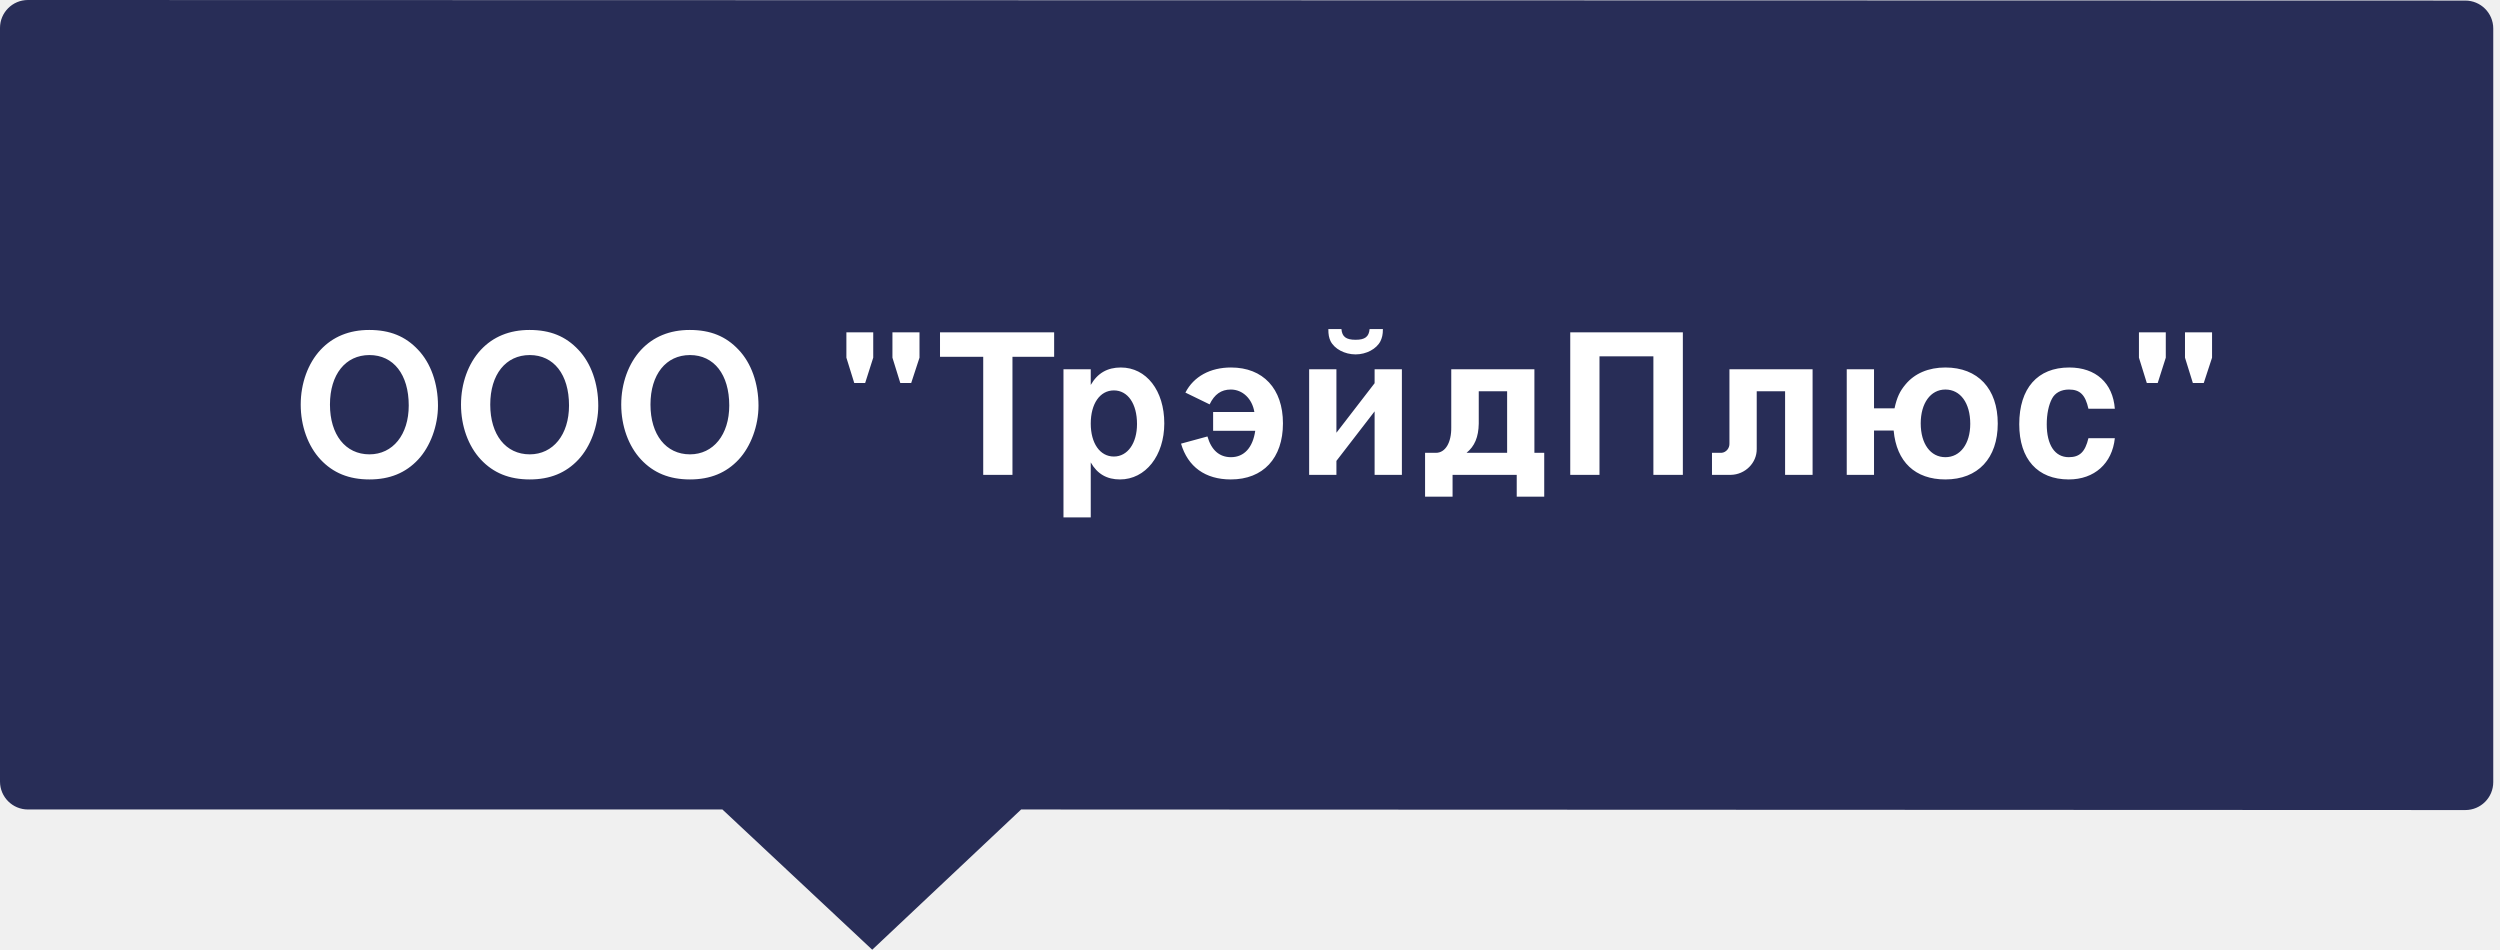
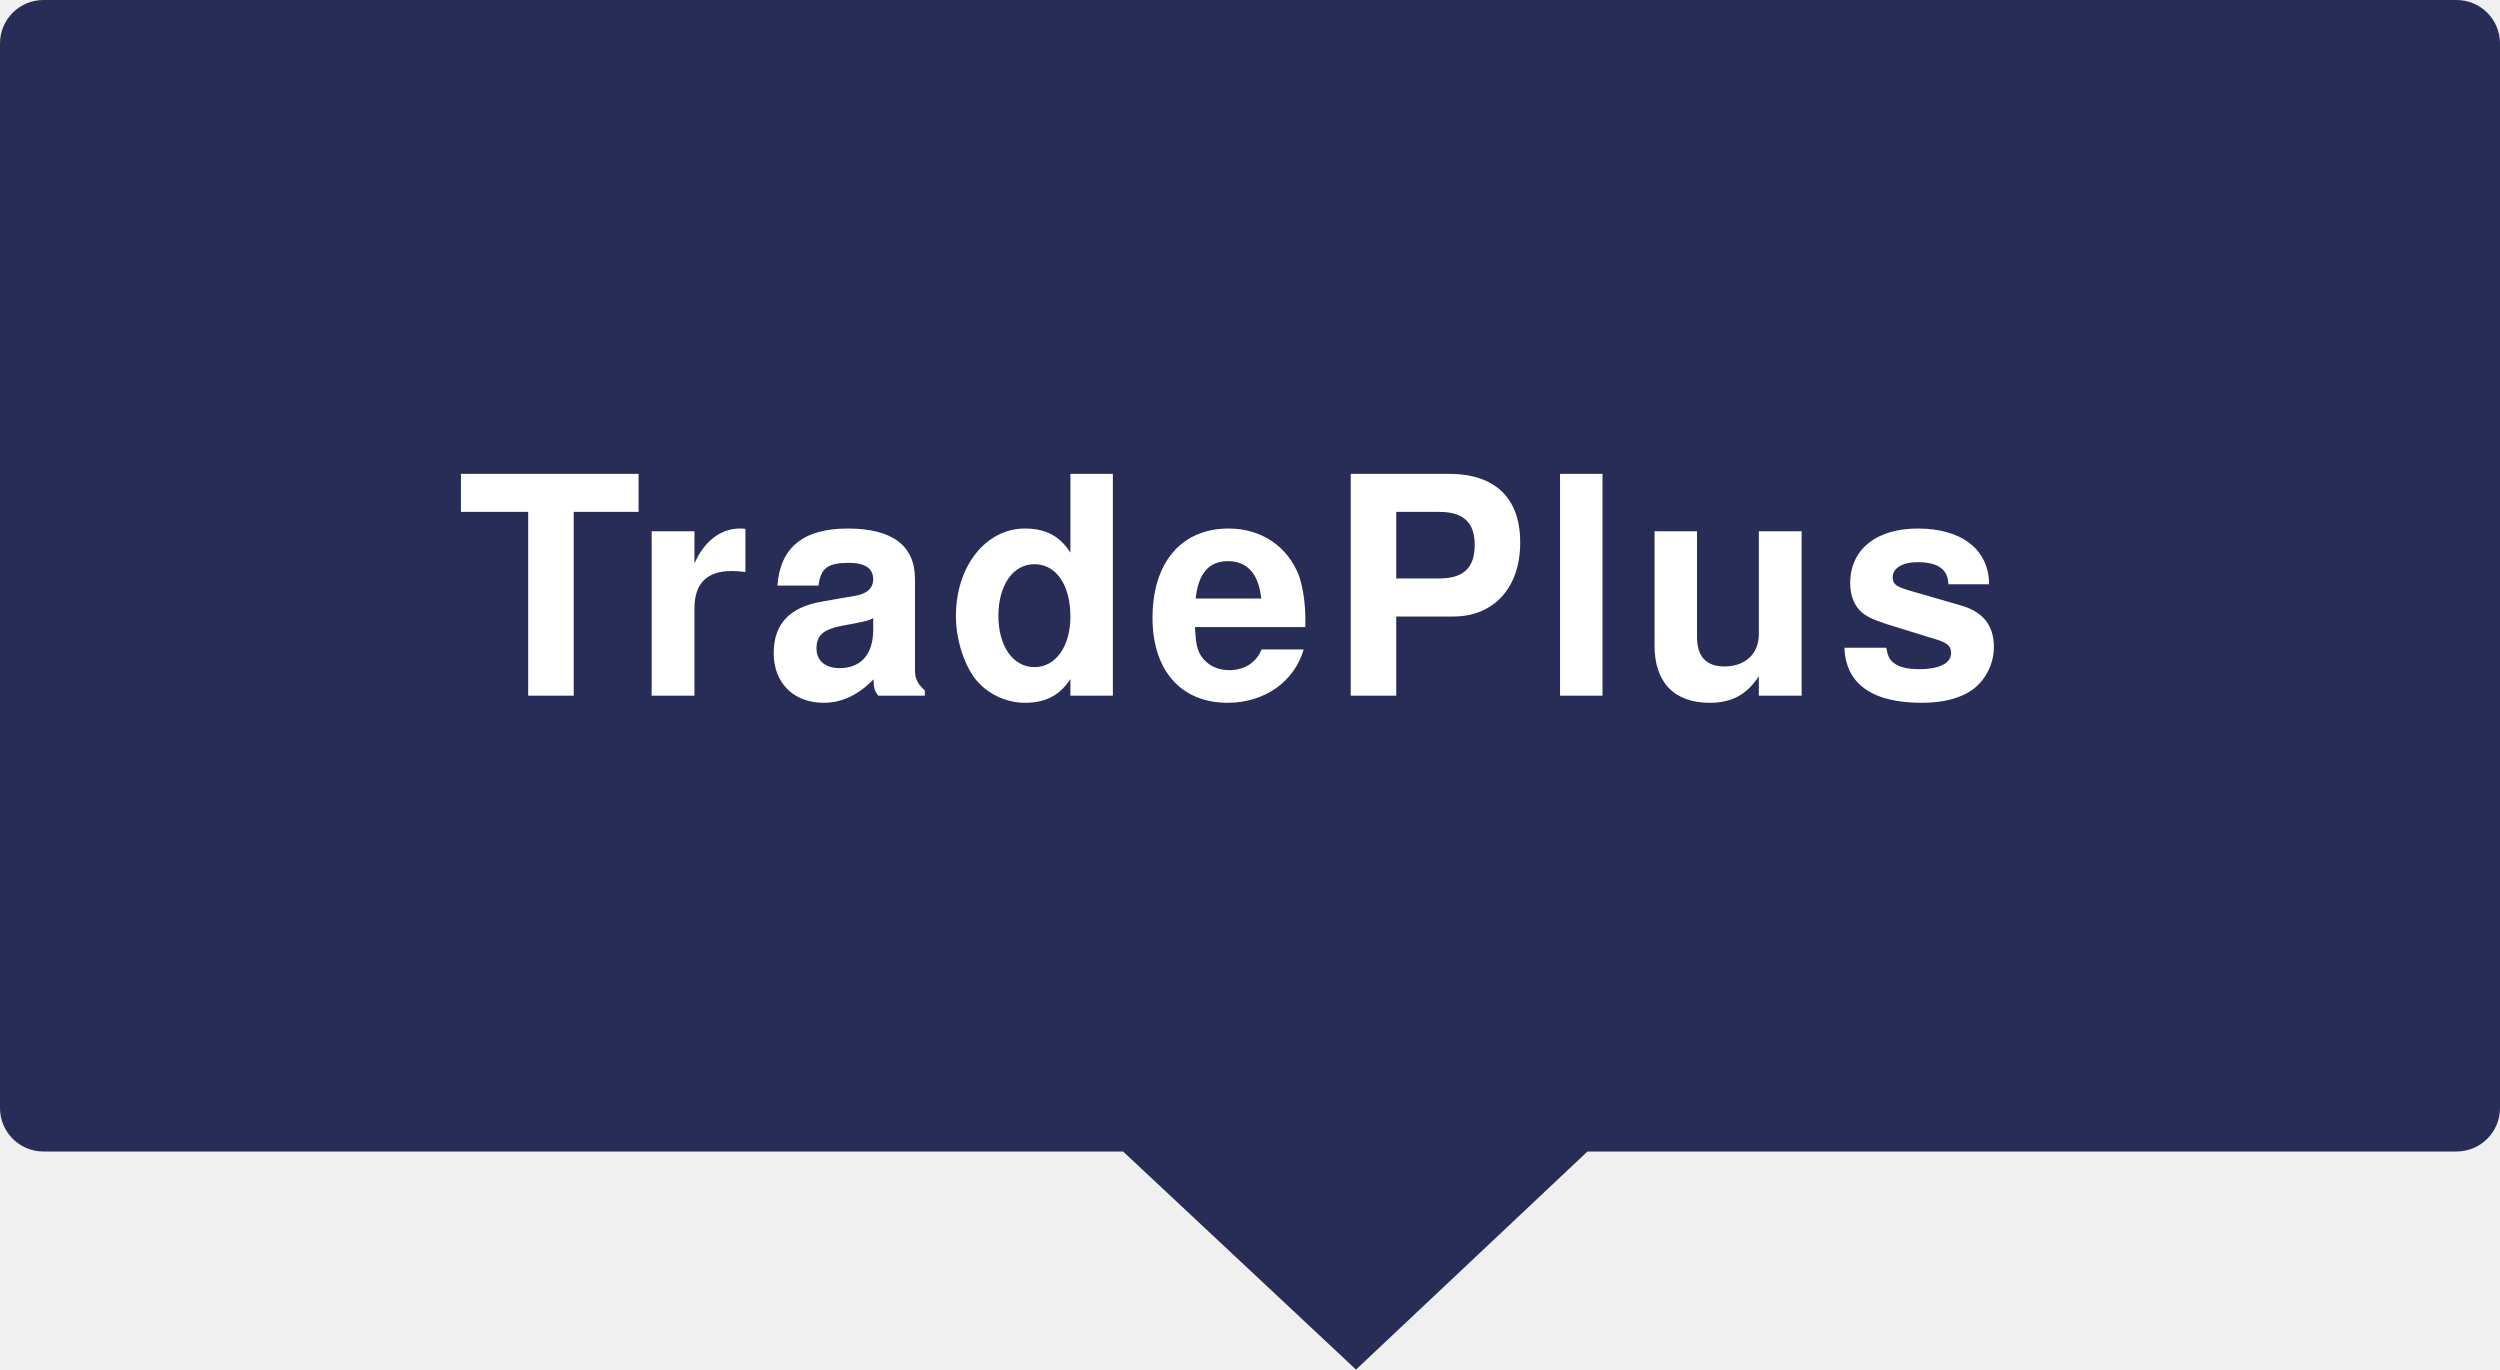
- <svg xmlns="http://www.w3.org/2000/svg" width="179" height="68" viewBox="0 0 179 68">
-   <g fill="none" fill-rule="evenodd">
-     <path d="M2 0l174.517.041a2 2 0 0 1 2 2V56a2 2 0 0 1-2 2l-103.404-.041L62.452 68 51.725 57.959H2a2 2 0 0 1-2-2V2a2 2 0 0 1 2-2z" fill="#282D57" />
-     <text font-family="Helvetica-Bold, Helvetica" font-size="14" font-weight="bold" letter-spacing=".583" fill="#FFF">
-       <tspan x="21" y="34">ООО "ТрэйдПлюс"</tspan>
-     </text>
+ <svg xmlns="http://www.w3.org/2000/svg" width="115px" height="63px" viewBox="0 0 115 63" version="1.1">
+   <g id="Page-1" stroke="none" stroke-width="1" fill="none" fill-rule="evenodd">
+     <g id="TradePlus(стр.контакты)" transform="translate(-733, -518)">
+       <g id="icon(1)" transform="translate(733, 518)">
+         <path d="M2,0 L113,0 C114.105,0 115,0.895 115,2 L115,50.969 C115,52.074 114.105,52.969 113,52.969 L73.024,52.969 L62.376,63 L51.662,52.969 L2,52.969 C0.895,52.969 0,52.074 0,50.969 L0,2 C0,0.895 0.895,0 2,0 Z" id="Rectangle-Copy" fill="#282D57" />
+         <text id="TradePlus" font-family="Helvetica-Bold, Helvetica" font-size="14" font-weight="bold" letter-spacing="0.583" fill="#FFFFFF">
+           <tspan x="21" y="32">TradePlus</tspan>
+         </text>
+       </g>
+     </g>
  </g>
</svg>
